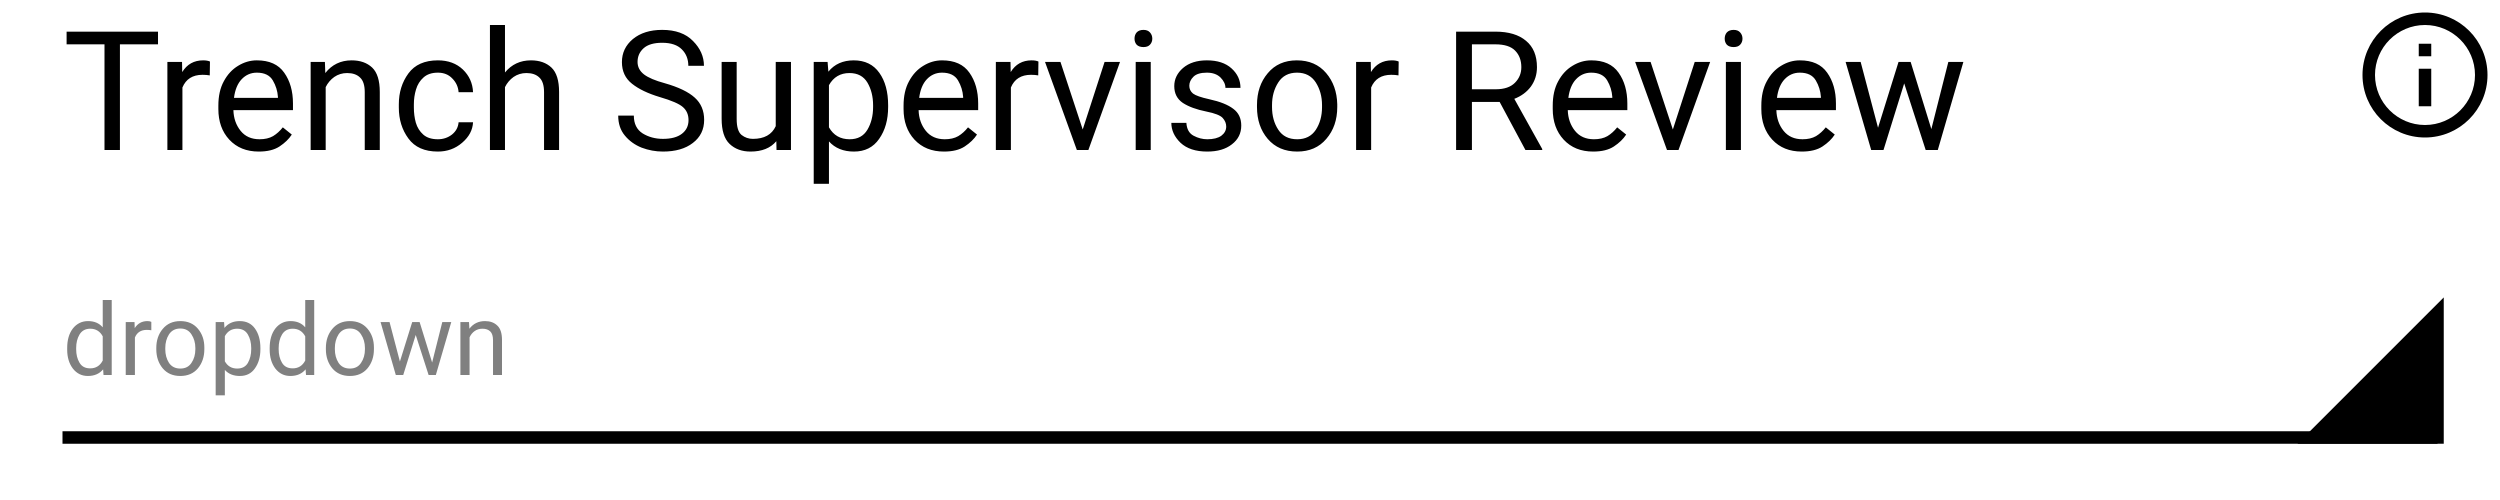
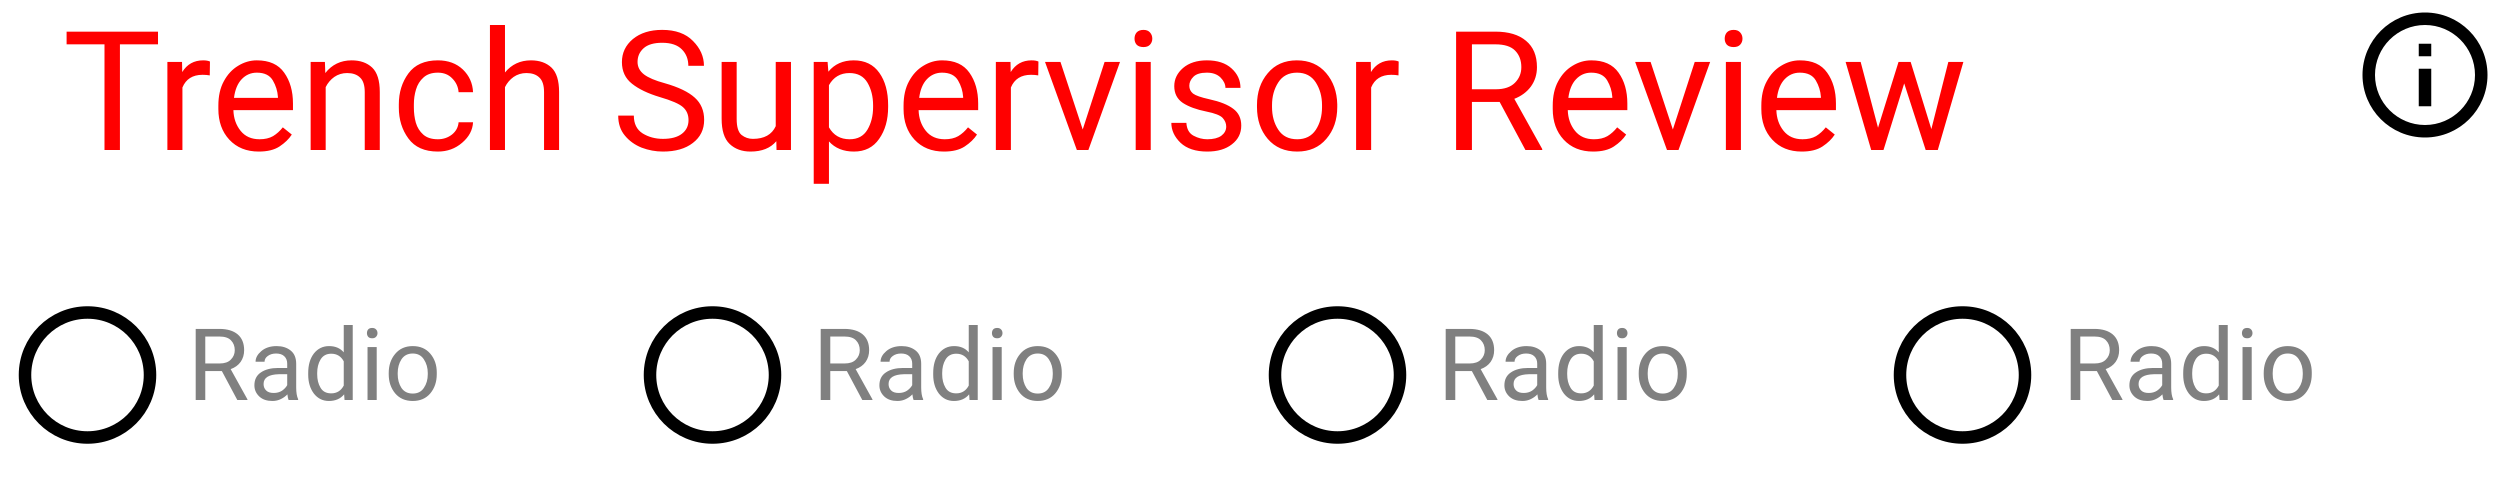
<svg xmlns="http://www.w3.org/2000/svg" width="200" height="40" version="1.1">
  <style>
@font-face {
    font-family: 'Roboto';
    src: url('/usr/share/fonts/truetype/roboto/Roboto.ttf') format('truetype');
    font-weight: normal;
    font-style: normal;
}

</style>
  <rect x="0" y="0" width="200" height="40" fill="white" stroke-width="0" />
-   <path d="M 5 35 L 195 35" stroke="black" fill="black" stroke-width="1" />
-   <path d="M 185 35 L 195 35 L 195 25 Z" stroke="black" fill="black" stroke-width="1" />
-   <text x="5" y="30" font-family="Roboto" font-size="8" fill="gray"> dropdown </text>
+   <ellipse cx="7" cy="30" rx="5" ry="5" style="fill:white;stroke:black;stroke-width:1" />
+   <ellipse cx="57" cy="30" rx="5" ry="5" style="fill:white;stroke:black;stroke-width:1" />
+   <ellipse cx="107" cy="30" rx="5" ry="5" style="fill:white;stroke:black;stroke-width:1" />
+   <ellipse cx="157" cy="30" rx="5" ry="5" style="fill:white;stroke:black;stroke-width:1" />
+   <text x="15" y="32" font-family="Roboto" font-size="8" fill="gray"> Radio </text>
+   <text x="65" y="32" font-family="Roboto" font-size="8" fill="gray"> Radio </text>
+   <text x="115" y="32" font-family="Roboto" font-size="8" fill="gray"> Radio </text>
+   <text x="165" y="32" font-family="Roboto" font-size="8" fill="gray"> Radio </text>

- line 5,75 195,75 
- polyline 180,75 195,75 195,60
+ fill white
+ stroke gray
+ 
+ circle 22,47 22,31
+ circle 155,47 155,31
+ circle 288,47 288,31

fill gray
stroke gray
stroke-width 0
stroke-opacity 0

- font-size 10
- text 10,70 "Dropdown"		
- <text x="5" y="12" font-family="Roboto" font-size="10pt" fill="black"> Trench Supervisor Review </text>
- stroke black
- fill black
+ 
+ font-size 14
+ text 43,52 "Radio"
+ text 175,52 "Radio"
+ text 318,52 "Radio"
+ 
+ <text x="5" y="12" font-family="Roboto" font-size="10pt" fill="red"> Trench Supervisor Review </text>
+ stroke red
+ fill red
stroke-width 0
stroke-opacity 0
font-size 16
<g transform="translate(188,0) scale(.5)">
    <path width="20" height="20" x="160" y="4" d="M11,9H13V7H11M12,20C7.59,20 4,16.41 4,12C4,7.59 7.59,4 12,4C16.41,4 20,7.59 20,12C20,16.41 16.41,20 12,20M12,2A10,10 0 0,0 2,12A10,10 0 0,0 12,22A10,10 0 0,0 22,12A10,10 0 0,0 12,2M11,17H13V11H11V17Z" />
  </g>
</svg>
